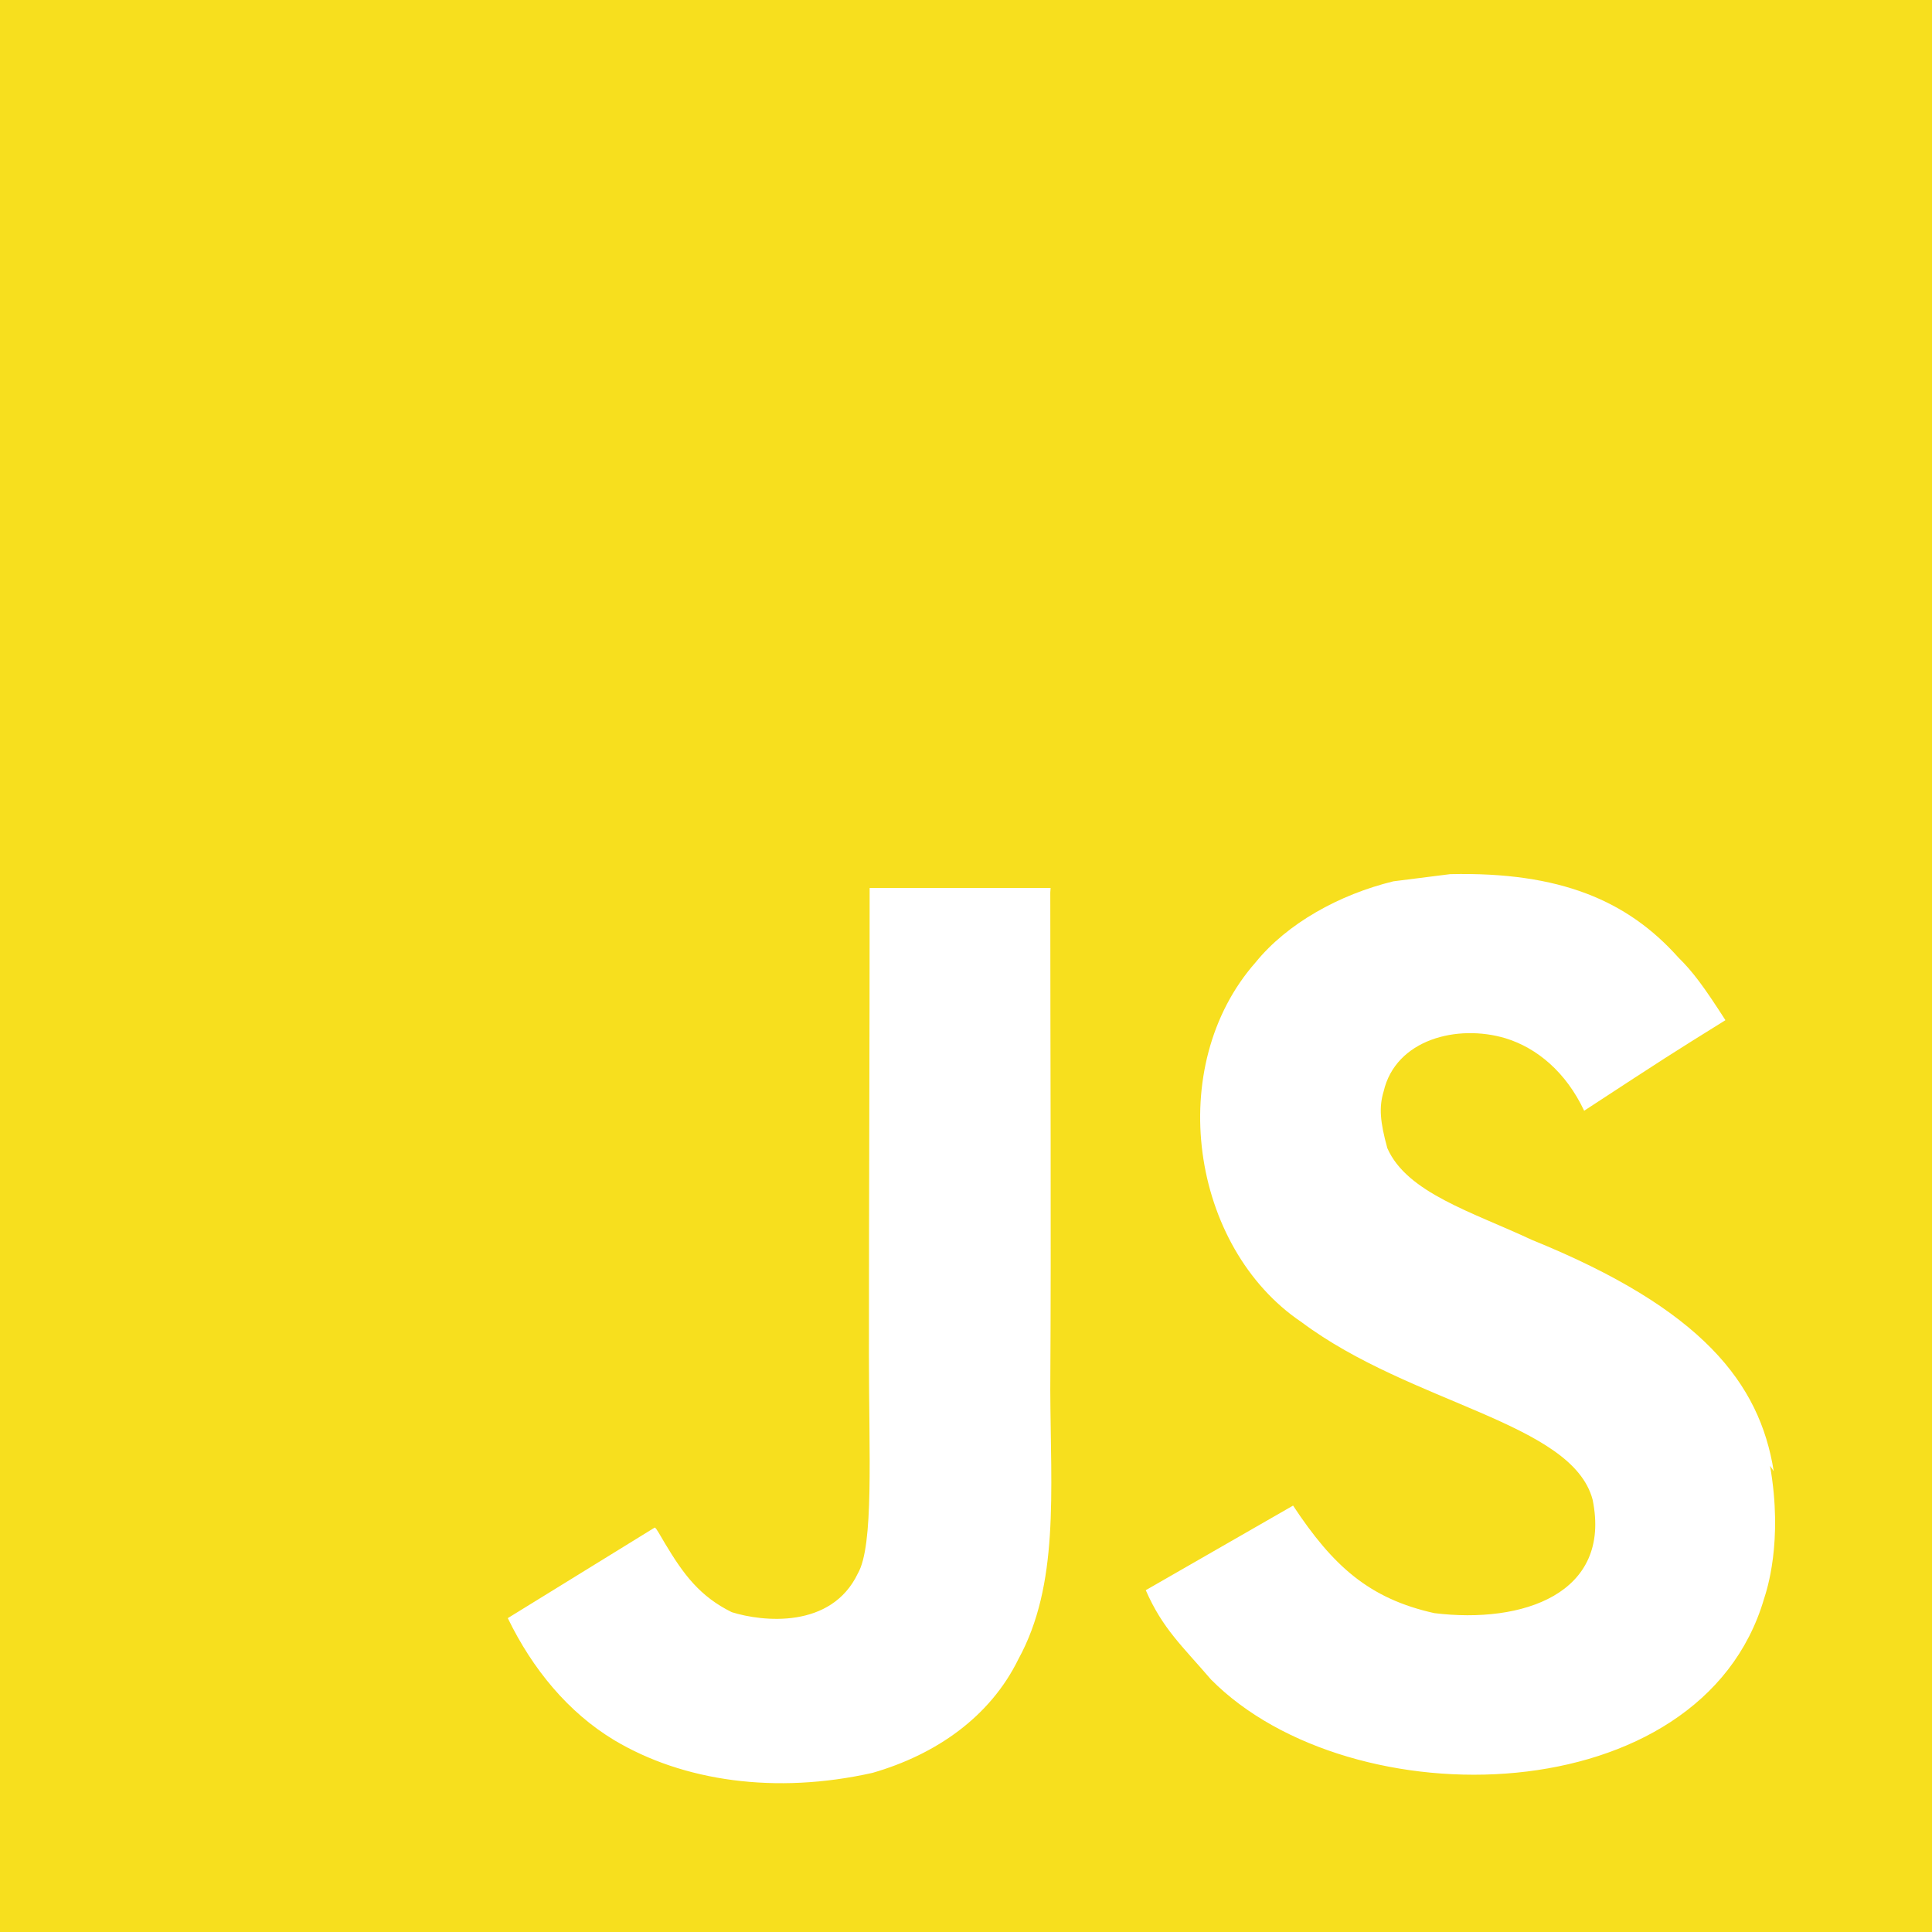
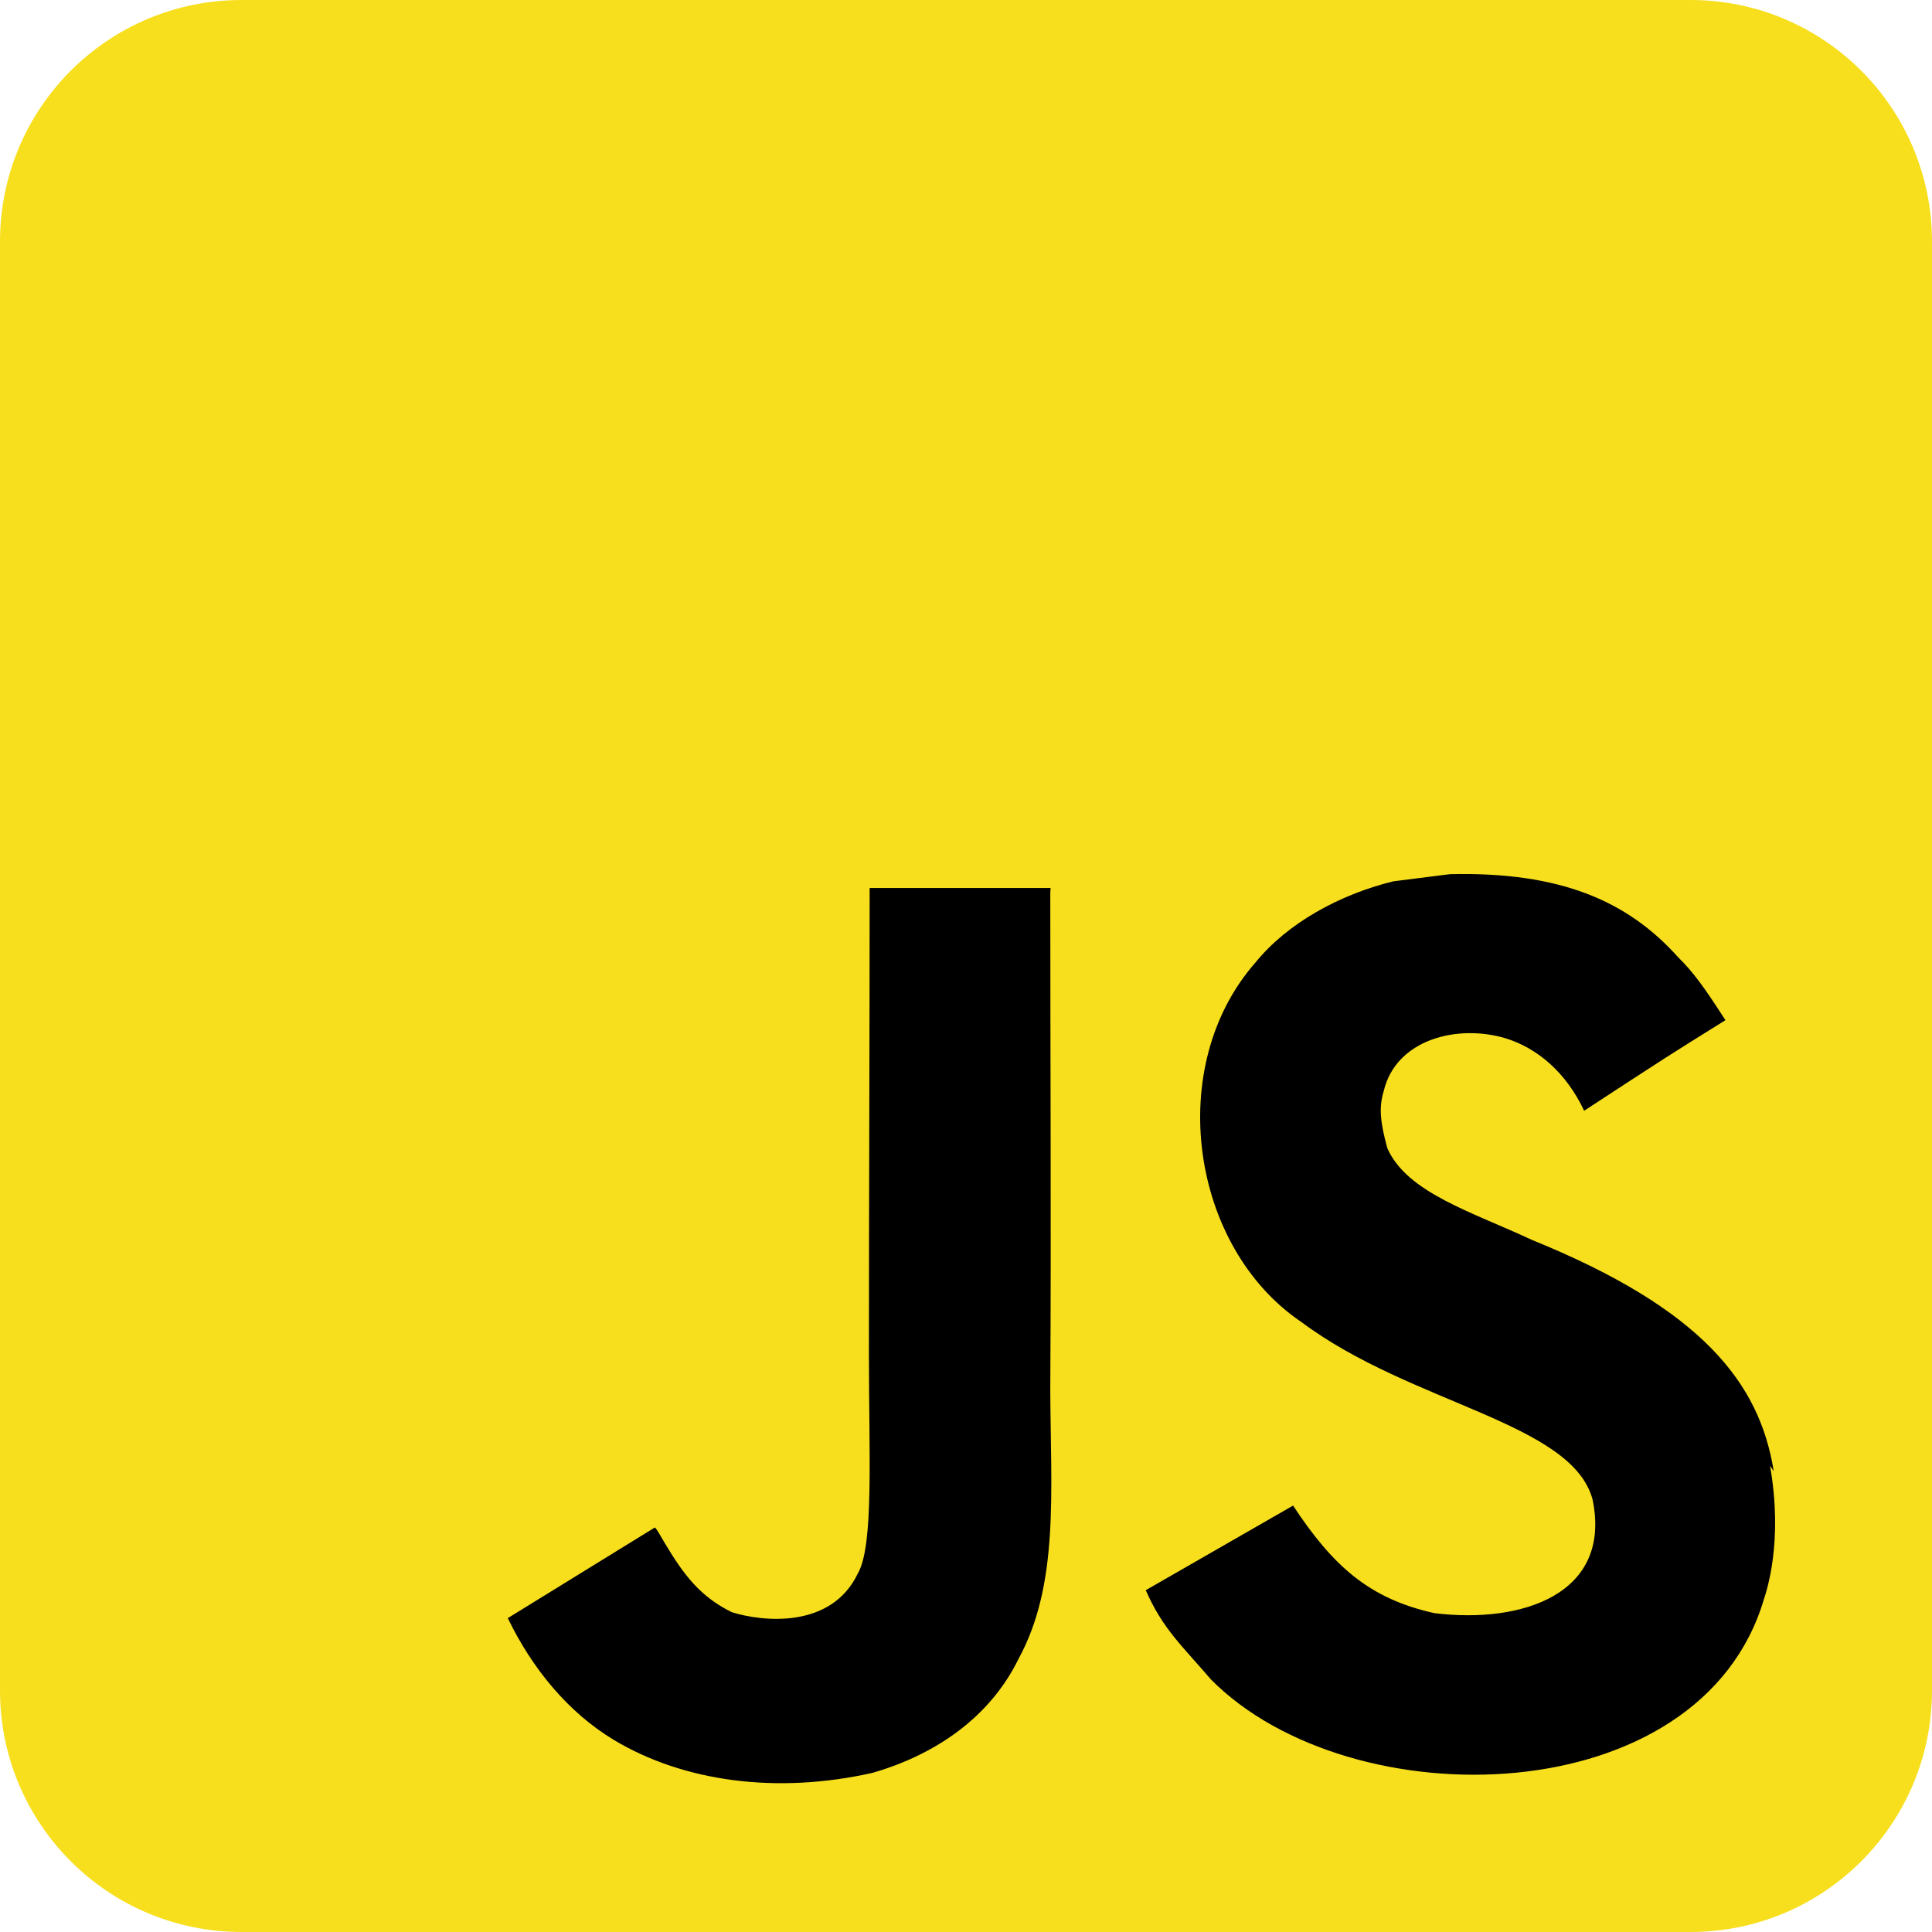
- <svg xmlns="http://www.w3.org/2000/svg" fill="#F7DF1E" role="img" viewBox="0 0 24 24">
-   <path d="M0 0h24v24H0V0zm22.034 18.276c-.175-1.095-.888-2.015-3.003-2.873-.736-.345-1.554-.585-1.797-1.14-.091-.33-.105-.51-.046-.705.15-.646.915-.84 1.515-.66.39.12.75.42.976.9 1.034-.676 1.034-.676 1.755-1.125-.27-.42-.404-.601-.586-.78-.63-.705-1.469-1.065-2.834-1.034l-.705.089c-.676.165-1.32.525-1.71 1.005-1.14 1.291-.811 3.541.569 4.471 1.365 1.02 3.361 1.244 3.616 2.205.24 1.17-.87 1.545-1.966 1.41-.811-.18-1.26-.586-1.755-1.336l-1.83 1.051c.21.48.45.689.81 1.109 1.74 1.756 6.09 1.666 6.871-1.004.029-.09.24-.705.074-1.65l.046.067zm-8.983-7.245h-2.248c0 1.938-.009 3.864-.009 5.805 0 1.232.063 2.363-.138 2.711-.33.689-1.18.601-1.566.48-.396-.196-.597-.466-.83-.855-.063-.105-.11-.196-.127-.196l-1.825 1.125c.305.63.75 1.172 1.324 1.517.855.51 2.004.675 3.207.405.783-.226 1.458-.691 1.811-1.411.51-.93.402-2.07.397-3.346.012-2.054 0-4.109 0-6.179l.004-.056z" />
+ <svg xmlns="http://www.w3.org/2000/svg" role="img" viewBox="0 0 24 24">
+   <rect width="24" height="24" rx="3" fill="#F7DF1E" />
+   <path fill="#000000" d="M22.034 18.276c-.175-1.095-.888-2.015-3.003-2.873-.736-.345-1.554-.585-1.797-1.14-.091-.33-.105-.51-.046-.705.15-.646.915-.84 1.515-.66.39.12.75.42.976.9 1.034-.676 1.034-.676 1.755-1.125-.27-.42-.404-.601-.586-.78-.63-.705-1.469-1.065-2.834-1.034l-.705.089c-.676.165-1.32.525-1.71 1.005-1.14 1.291-.811 3.541.569 4.471 1.365 1.02 3.361 1.244 3.616 2.205.24 1.17-.87 1.545-1.966 1.41-.811-.18-1.26-.586-1.755-1.336l-1.83 1.051c.21.48.45.689.81 1.109 1.74 1.756 6.09 1.666 6.871-1.004.029-.09.24-.705.074-1.65l.046.067zm-8.983-7.245h-2.248c0 1.938-.009 3.864-.009 5.805 0 1.232.063 2.363-.138 2.711-.33.689-1.18.601-1.566.48-.396-.196-.597-.466-.83-.855-.063-.105-.11-.196-.127-.196l-1.825 1.125c.305.63.75 1.172 1.324 1.517.855.51 2.004.675 3.207.405.783-.226 1.458-.691 1.811-1.411.51-.93.402-2.07.397-3.346.012-2.054 0-4.109 0-6.179l.004-.056z" />
</svg>
